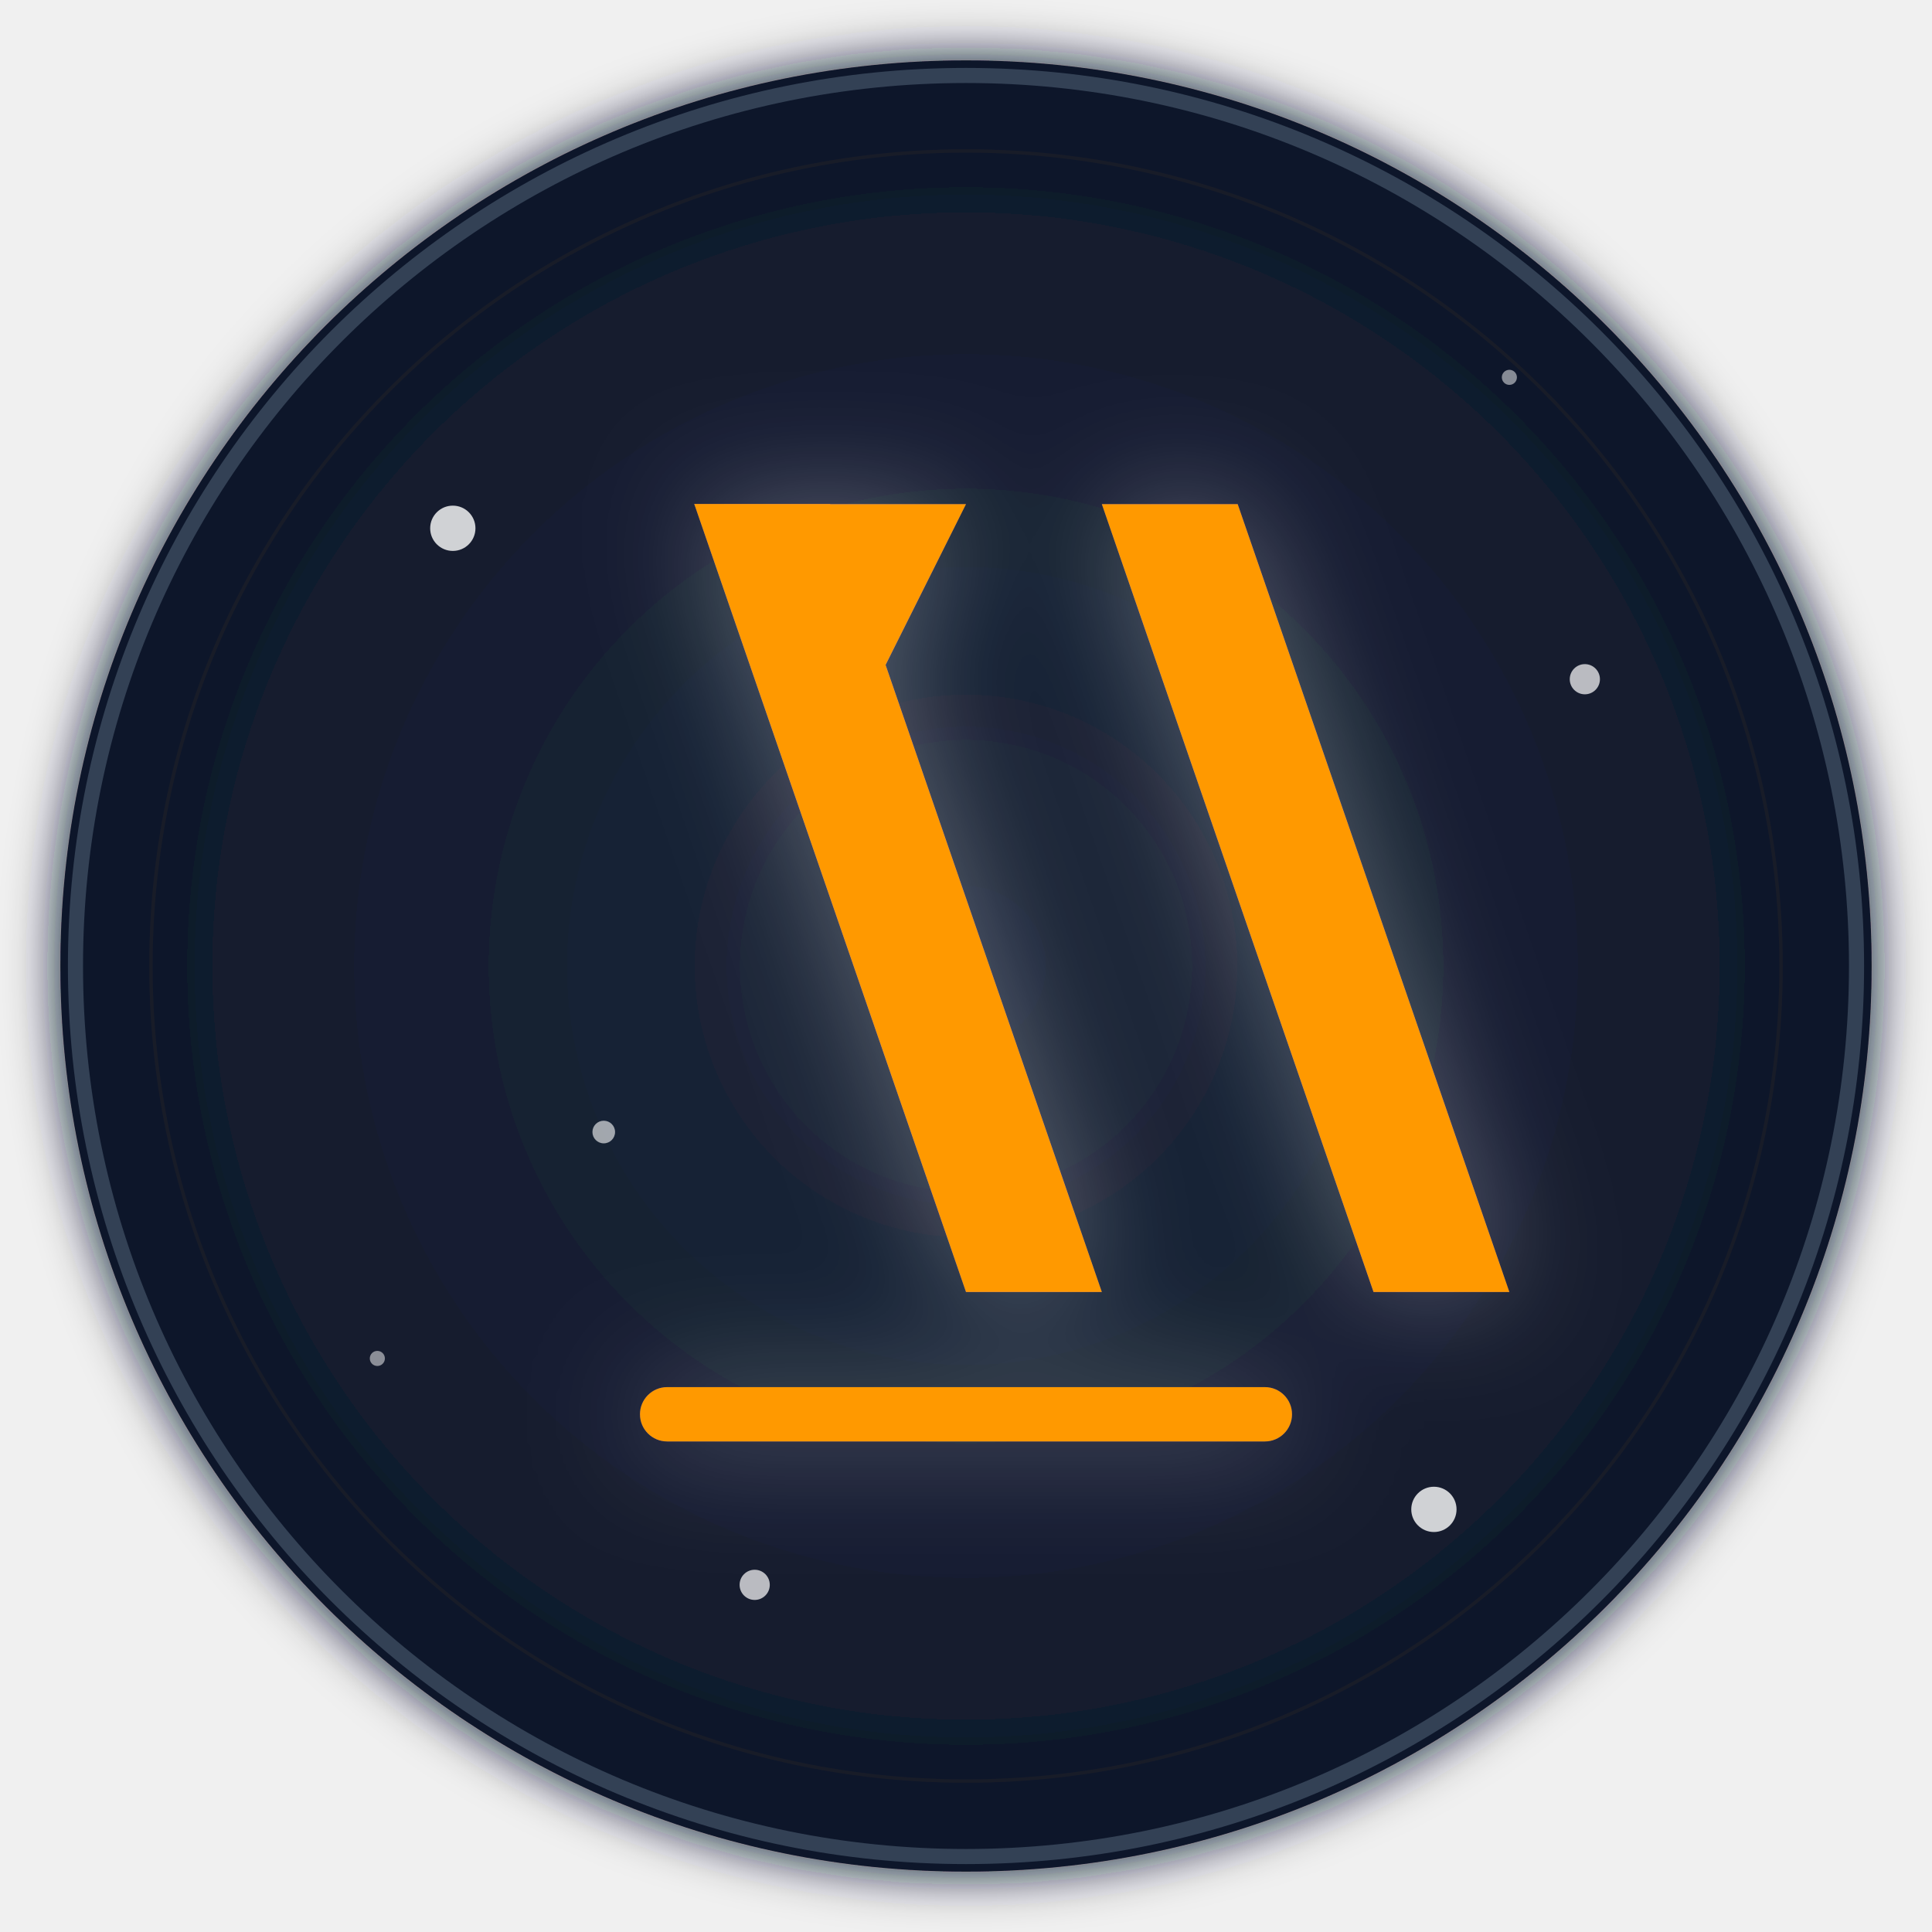
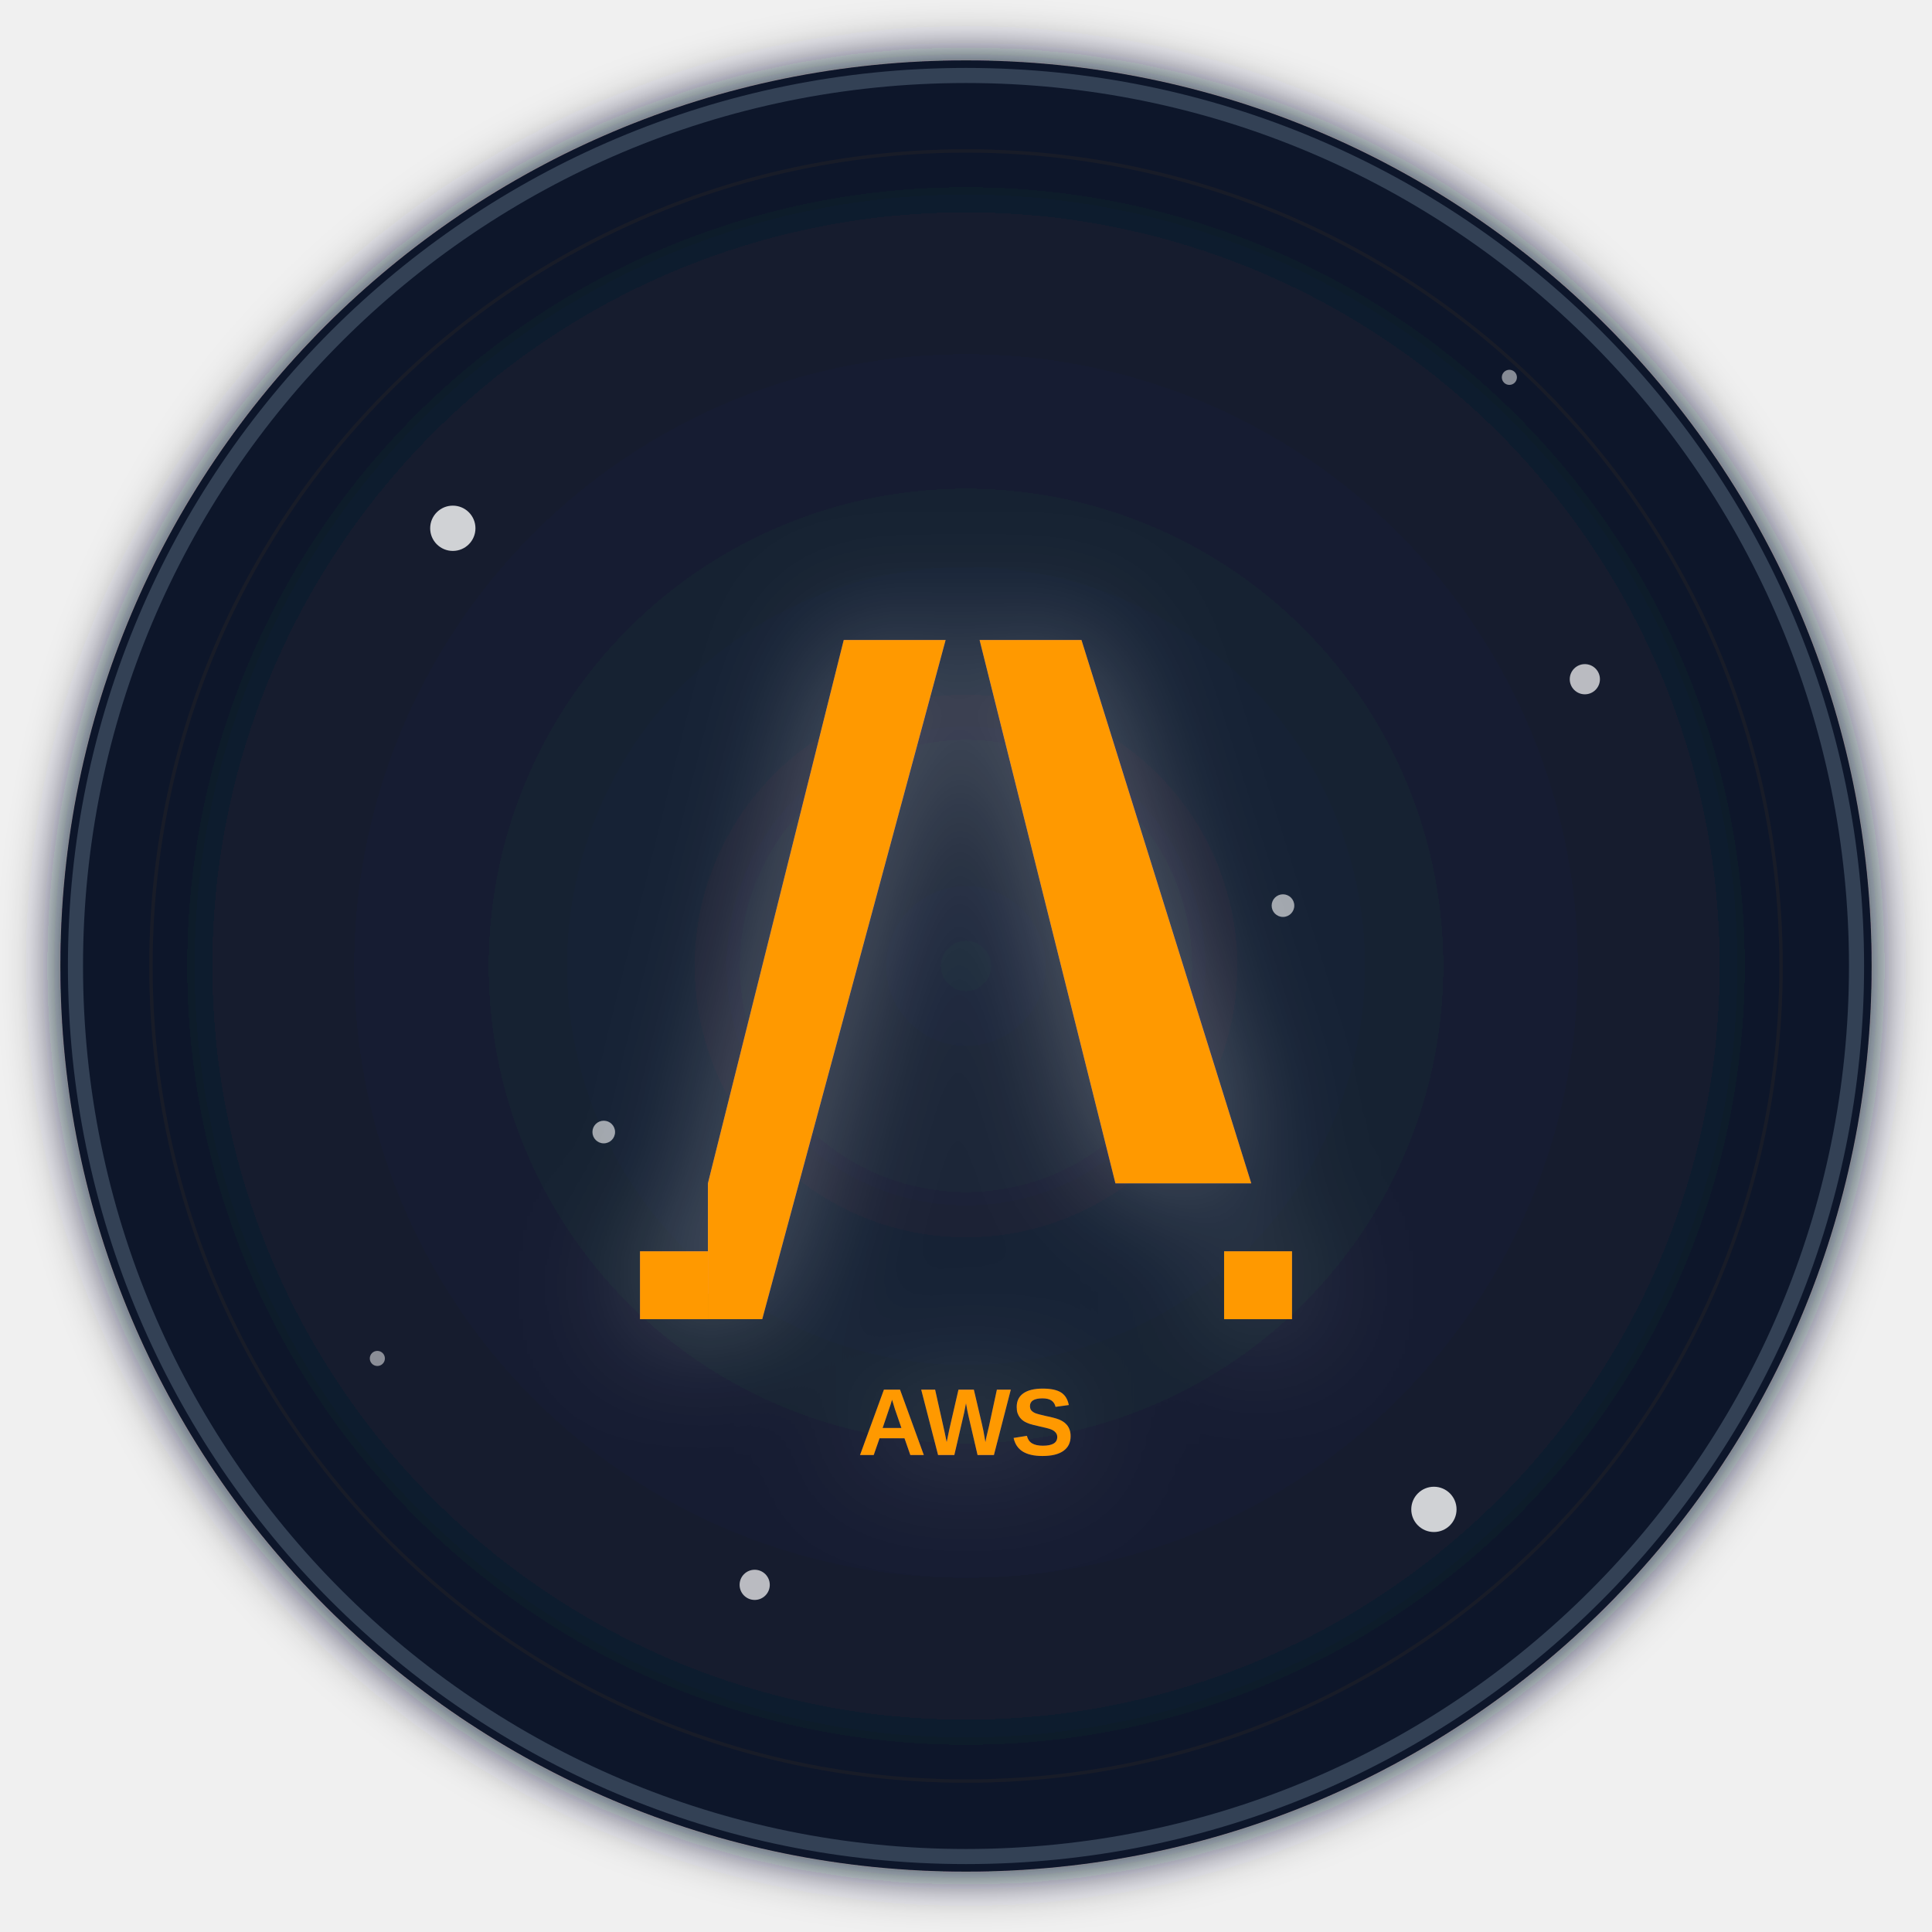
<svg xmlns="http://www.w3.org/2000/svg" width="256" height="256" viewBox="0 0 256 256" fill="none">
  <defs>
    <radialGradient id="grad1" cx="50%" cy="50%" r="50%" fx="50%" fy="50%">
      <stop offset="0%" style="stop-color:#1e293b;stop-opacity:1" />
      <stop offset="100%" style="stop-color:#0f172a;stop-opacity:1" />
    </radialGradient>
    <filter id="glow">
      <feGaussianBlur stdDeviation="3.5" result="coloredBlur" />
      <feMerge>
        <feMergeNode in="coloredBlur" />
        <feMergeNode in="SourceGraphic" />
      </feMerge>
    </filter>
  </defs>
  <circle cx="128" cy="128" r="120" fill="url(#grad1)" filter="url(#glow)" />
  <circle cx="128" cy="128" r="118" fill="transparent" stroke="#334155" stroke-width="2" />
  <circle cx="60" cy="70" r="3" fill="white" opacity="0.8" />
  <circle cx="190" cy="200" r="3" fill="white" opacity="0.8" />
  <circle cx="100" cy="210" r="2" fill="white" opacity="0.7" />
  <circle cx="210" cy="90" r="2" fill="white" opacity="0.7" />
  <circle cx="80" cy="150" r="1.5" fill="white" opacity="0.6" />
  <circle cx="170" cy="120" r="1.5" fill="white" opacity="0.6" />
  <circle cx="50" cy="180" r="1" fill="white" opacity="0.5" />
  <circle cx="200" cy="50" r="1" fill="white" opacity="0.5" />
  <g style="filter: drop-shadow(0 0 8px rgba(255, 255, 255, 0.3));">
    <g transform="translate(128, 128) scale(0.9) translate(-128, -128)">
-       <g fill="#FF9900">
-         <path d="M88 60 L128 176 L148 176 L108 60 Z" fill="#FF9900" />
-         <path d="M148 60 L188 176 L208 176 L168 60 Z" fill="#FF9900" />
-         <path d="M108 60 L88 60 L108 100 L128 60 Z" fill="#FF9900" />
-         <rect x="80" y="190" width="96" height="8" rx="4" fill="#FF9900" />
-       </g>
+       <path d="M90 180 L90 160 L110 80 L130 80 L150 160 L170 160 L145 80 L125 80 L98 180 Z" fill="#FF9900" />
+       <path d="M80 180 L80 170 L90 170 L90 180 Z" fill="#FF9900" />
+       <path d="M166 180 L166 170 L176 170 L176 180 Z" fill="#FF9900" />
+       <text x="128" y="200" font-family="Arial, sans-serif" font-size="14" font-weight="bold" fill="#FF9900" text-anchor="middle">AWS</text>
      <circle cx="128" cy="128" r="120" fill="none" stroke="#FF9900" stroke-width="0.5" opacity="0.05" />
    </g>
  </g>
</svg>
